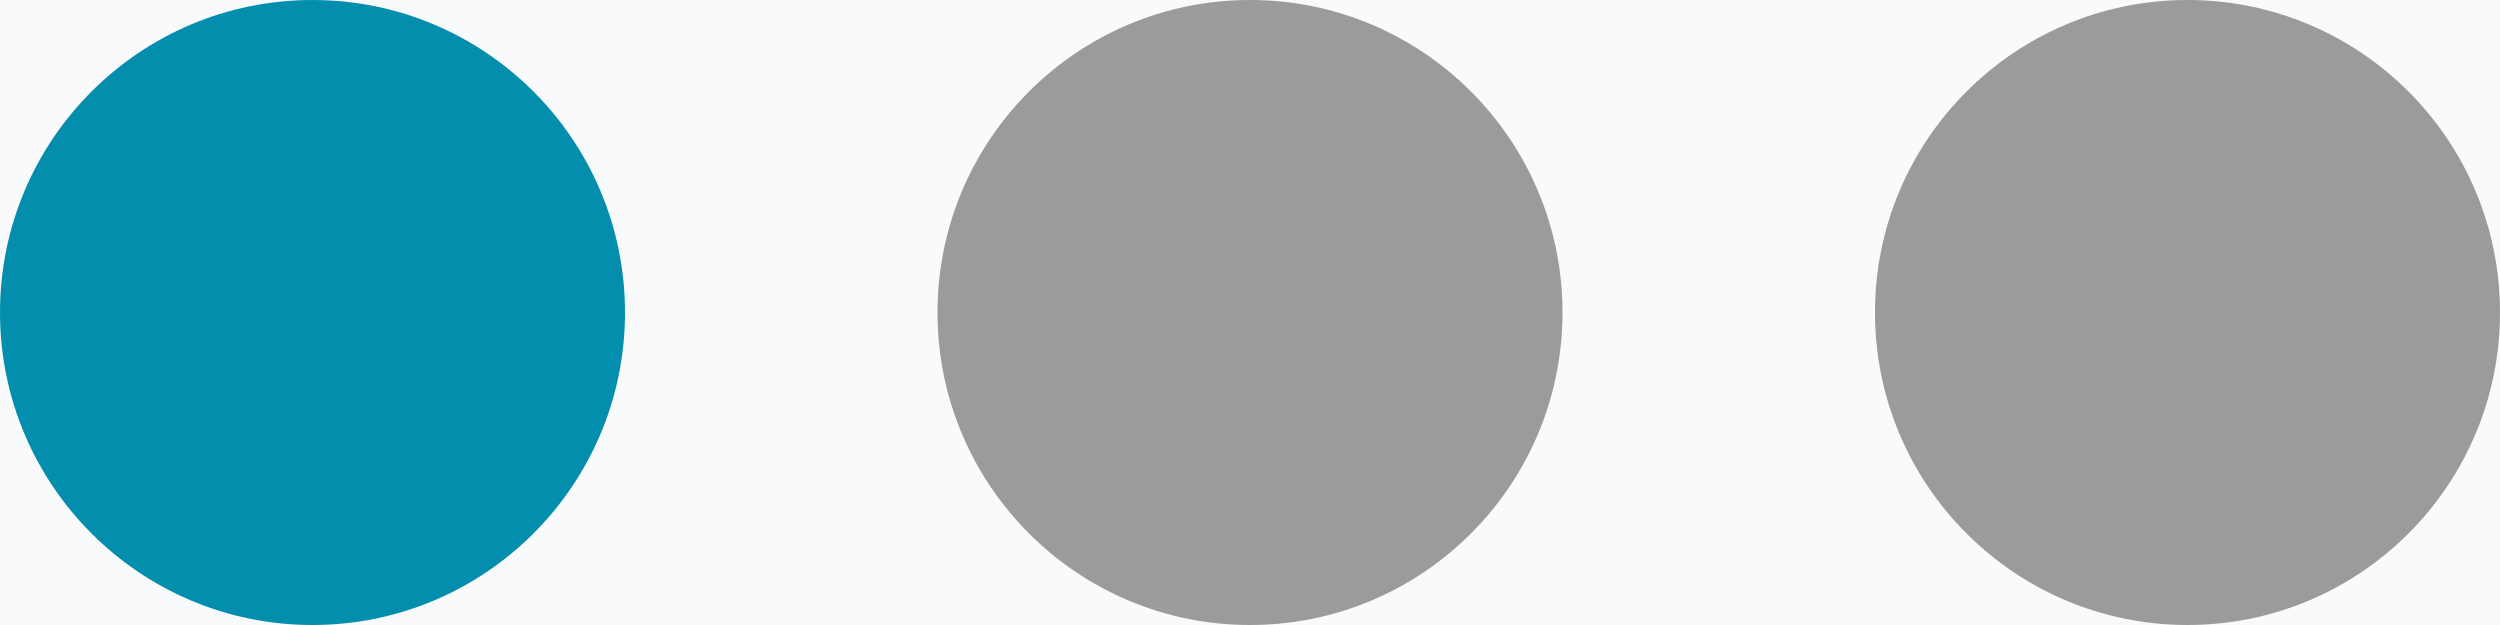
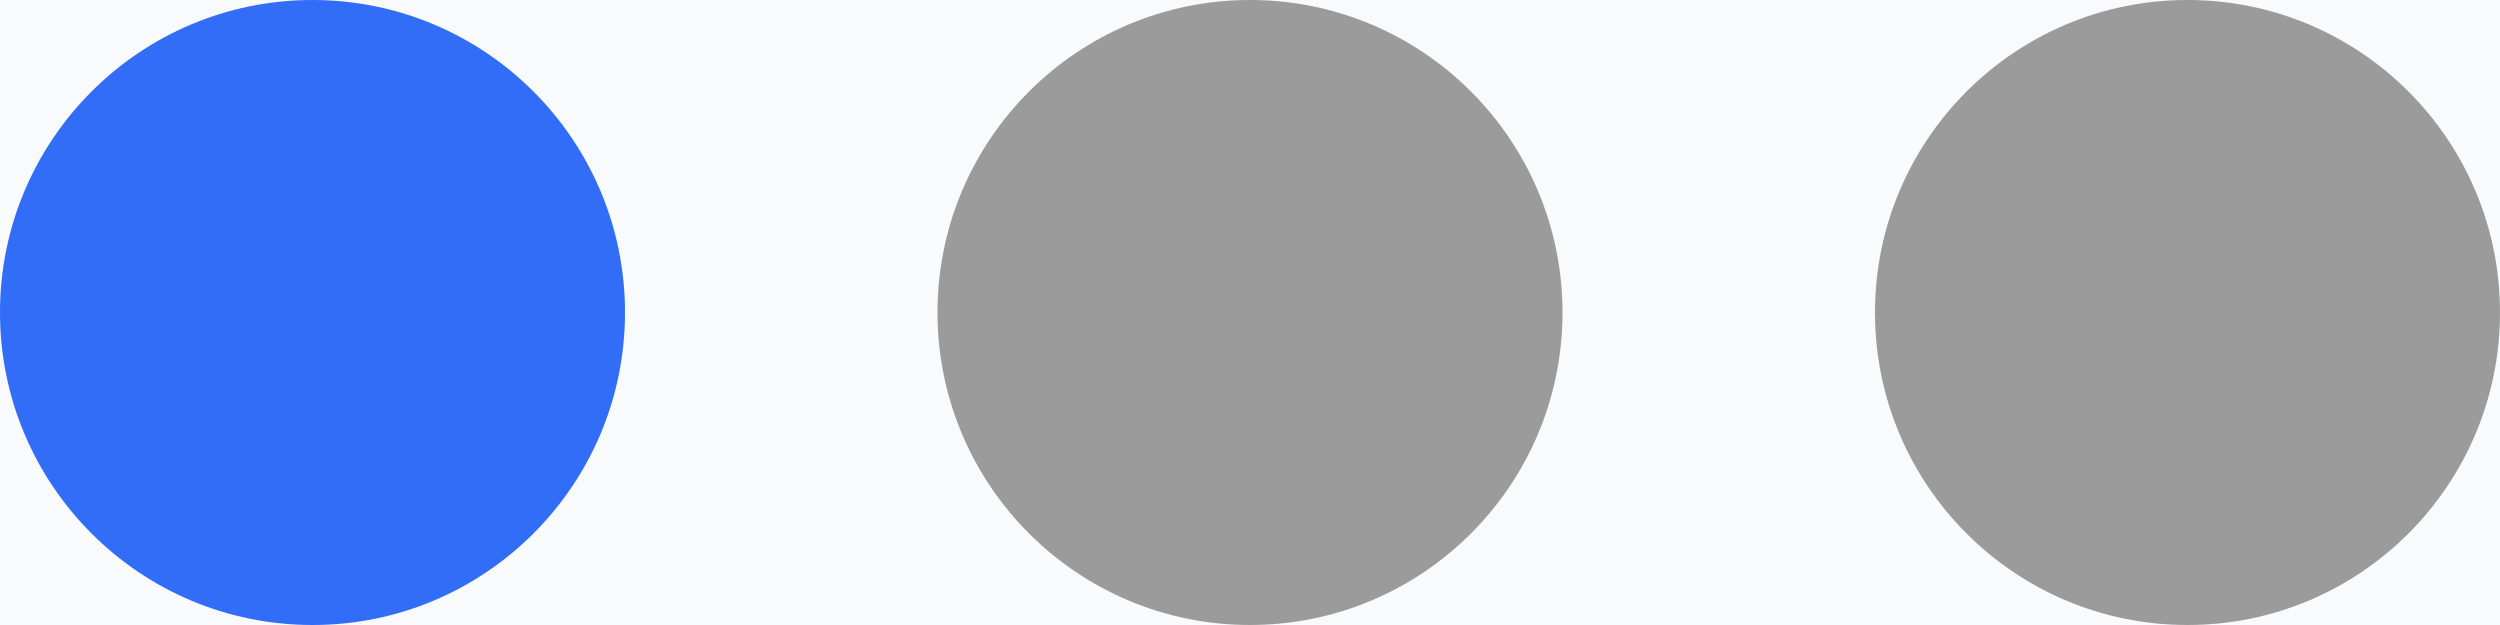
<svg xmlns="http://www.w3.org/2000/svg" width="24px" height="6px" viewBox="0 0 24 6" version="1.1">
  <g id="Form" stroke="none" stroke-width="1" fill="none" fill-rule="evenodd">
    <g id="01a_form_admin_view" transform="translate(-333, -616)">
      <g id="Functions" transform="translate(0, 189)">
        <rect id="bg" fill="#F8FAFB" x="0" y="0" width="414" height="1026" />
        <g id="b" transform="translate(107.4369, 376)">
          <g id="Group-7" transform="translate(225.5631, 51)">
-             <circle id="Oval-Copy" fill="#048EAE" cx="3" cy="3" r="3" />
+             <circle id="Oval-Copy" fill="#326DF7" cx="3" cy="3" r="3" />
            <circle id="Oval-Copy-2" fill="#9B9B9B" cx="12" cy="3" r="3" />
            <circle id="Oval-Copy-3" fill="#9B9B9B" cx="21" cy="3" r="3" />
          </g>
        </g>
      </g>
    </g>
  </g>
</svg>
